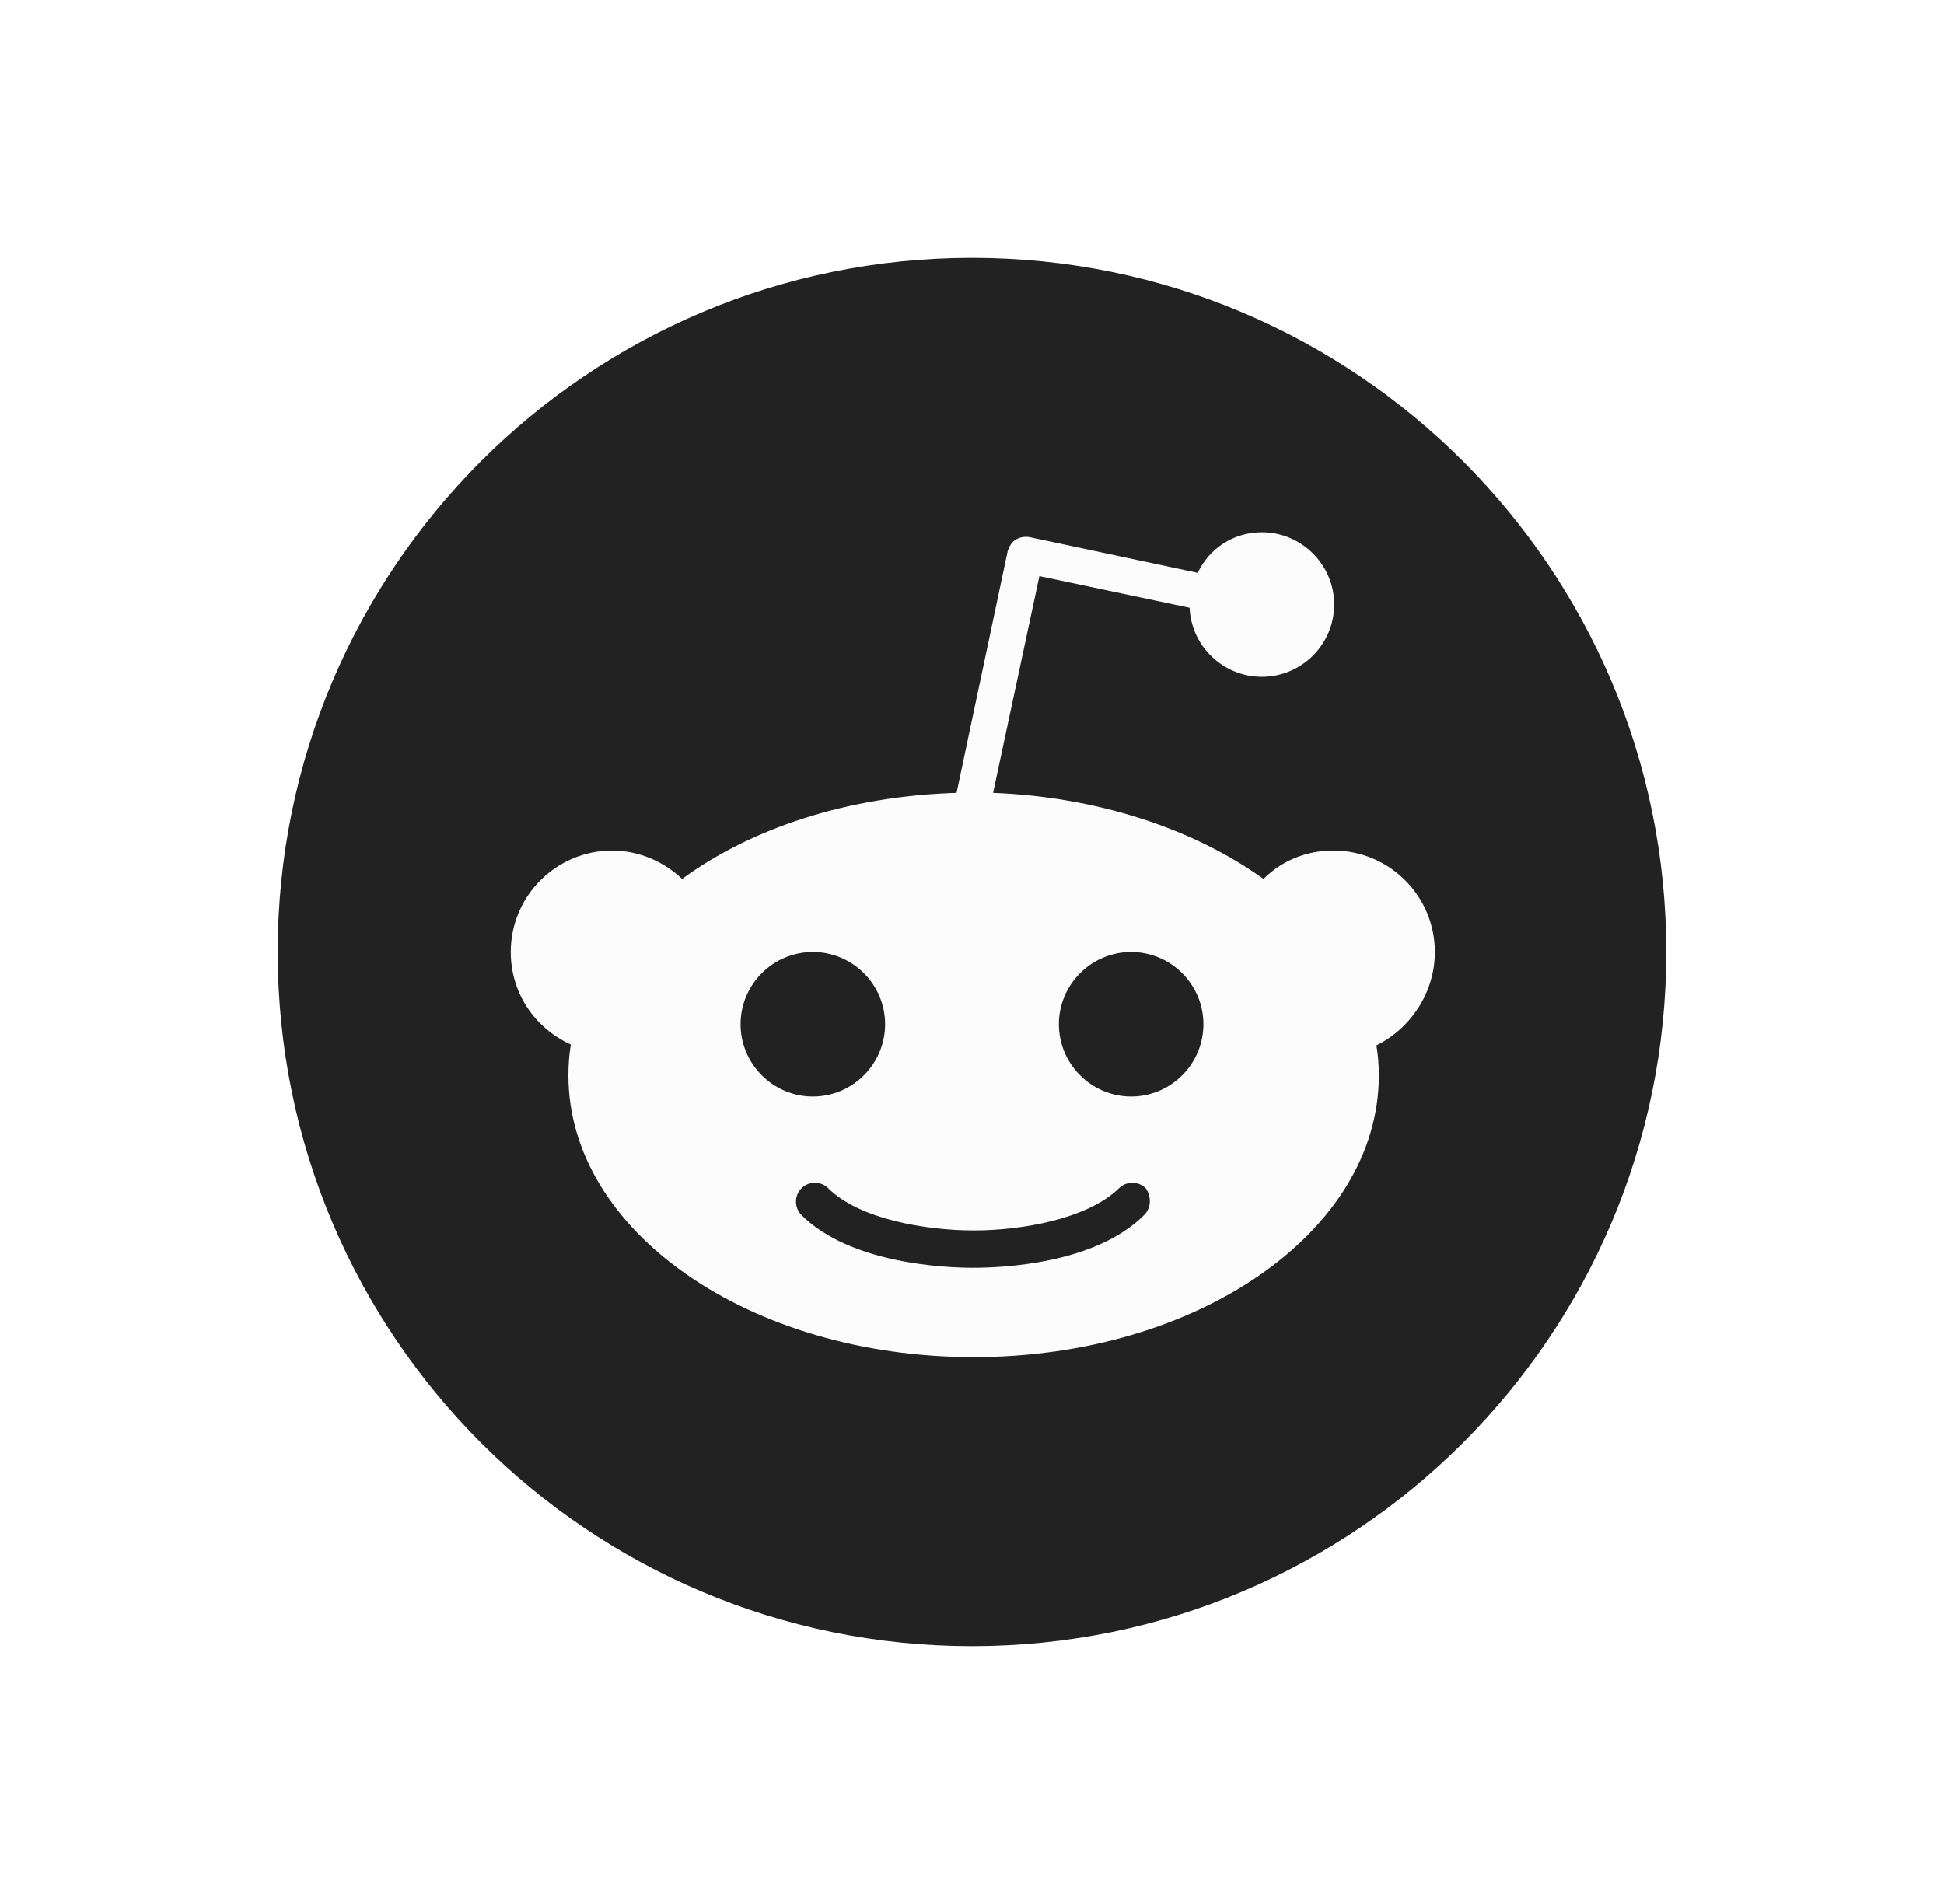
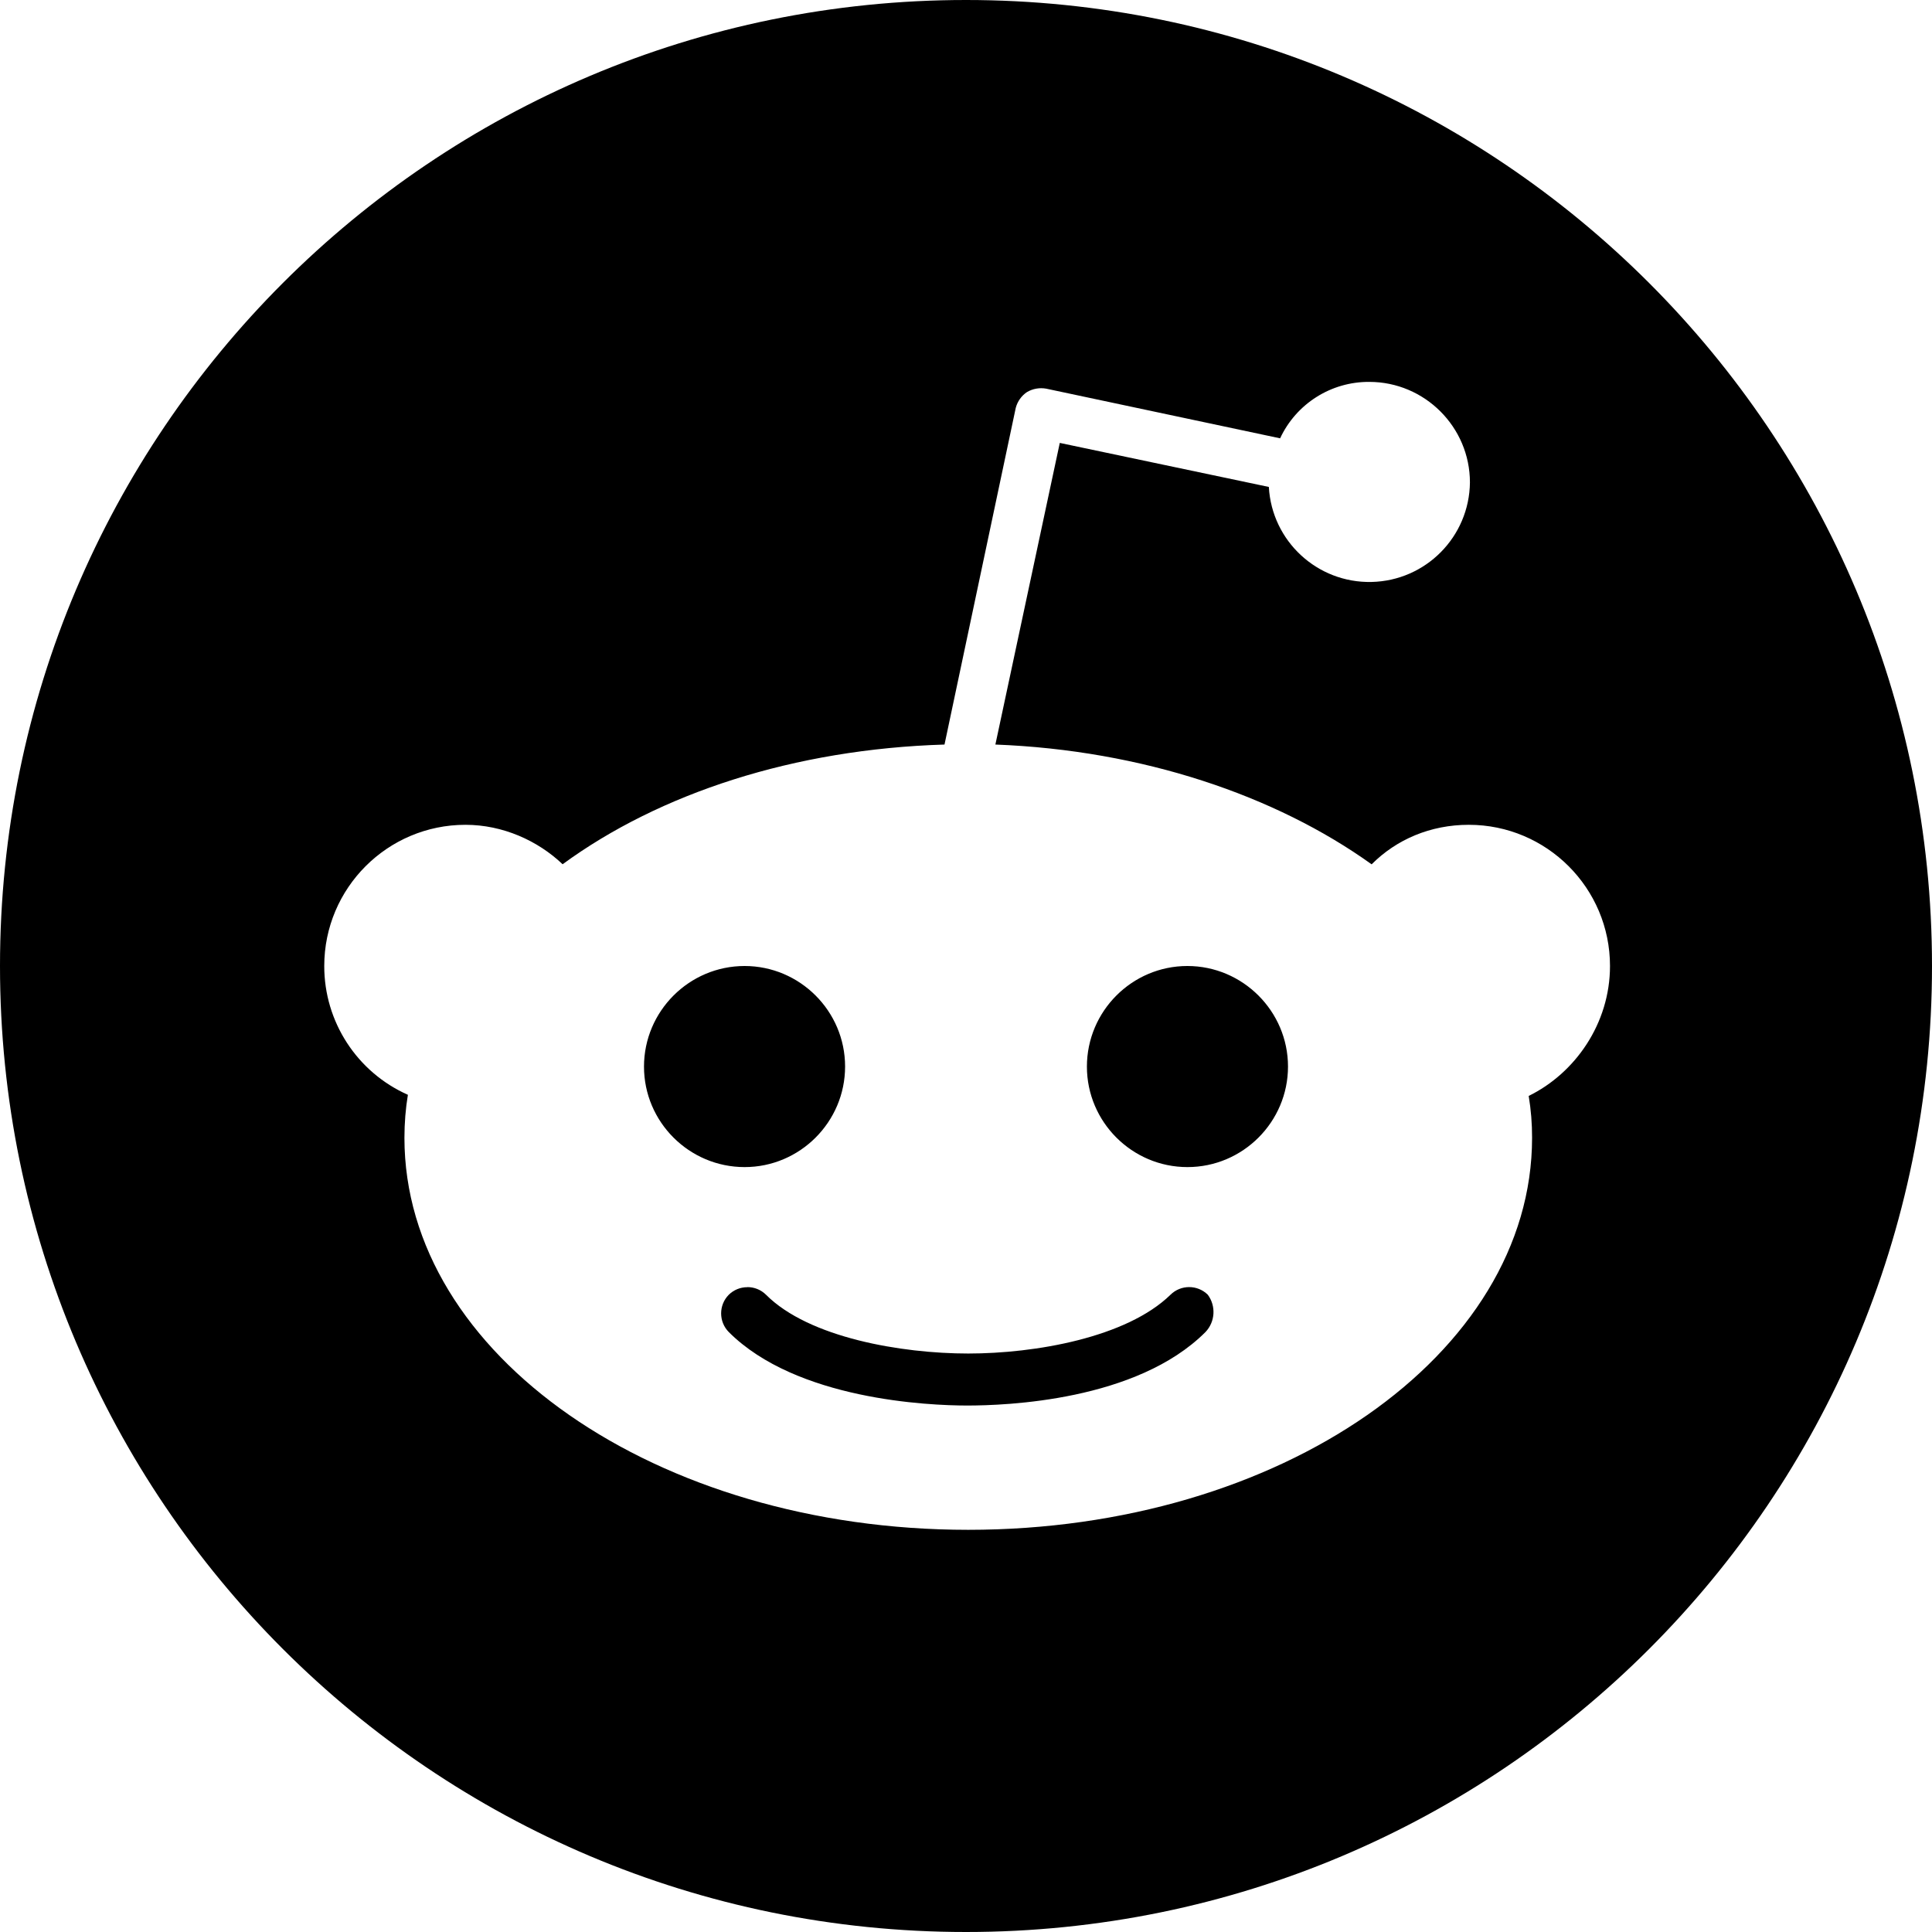
- <svg xmlns="http://www.w3.org/2000/svg" viewBox="0 0 245 240">
-   <circle cx="122.5" cy="120" r="87.5" fill="#222" />
-   <path d="M180.833, 120c0, -7.061 -5.731, -12.792 -12.792, -12.792c-3.48, 0 -6.55, 1.33 -8.801, 3.581c-8.699, -6.242 -20.775, -10.336 -34.079, -10.847l5.833, -27.325l18.933, 3.991c0.205, 4.81 4.196, 8.699 9.108, 8.699c5.015, 0 9.108, -4.094 9.108, -9.108c0, -5.015 -4.093, -9.108 -9.108, -9.108c-3.582, 0 -6.652, 2.046 -8.085, 5.117l-21.184, -4.503c-0.614, -0.103 -1.228, 0 -1.74, 0.307c-0.511, 0.307 -0.818, 0.818 -1.023, 1.432l-6.447, 30.498c-13.612, 0.409 -25.79, 4.4 -34.591, 10.847c-2.252, -2.149 -5.424, -3.581 -8.801, -3.581c-7.062, 0 -12.793, 5.731 -12.793, 12.792c0, 5.219 3.071, 9.62 7.573, 11.667c-0.204, 1.228 -0.307, 2.558 -0.307, 3.889c0, 19.649 22.822, 35.511 51.068, 35.511c28.245, 0 51.067, -15.862 51.067, -35.511c0, -1.331 -0.102, -2.559 -0.307, -3.787c4.196, -2.047 7.368, -6.55 7.368, -11.769Zm-87.5, 9.108c0, -5.014 4.094, -9.108 9.109, -9.108c5.014, 0 9.108, 4.094 9.108, 9.108c0, 5.015 -4.094, 9.108 -9.108, 9.108c-5.015, 0 -9.109, -4.093 -9.109, -9.108Zm50.863, 24.05c-6.243, 6.243 -18.114, 6.652 -21.594, 6.652c-3.479, 0 -15.453, -0.512 -21.593, -6.652c-0.921, -0.921 -0.921, -2.456 0, -3.377c0.921, -0.921 2.456, -0.921 3.377, 0c3.889, 3.889 12.281, 5.321 18.319, 5.321c6.038, 0 14.327, -1.432 18.318, -5.321c0.921, -0.921 2.457, -0.921 3.378, 0c0.716, 1.023 0.716, 2.456 -0.205, 3.377Zm-1.638, -14.942c-5.014, 0 -9.108, -4.093 -9.108, -9.108c0, -5.014 4.094, -9.108 9.108, -9.108c5.015, 0 9.109, 4.094 9.109, 9.108c0, 5.015 -4.094, 9.108 -9.109, 9.108Z" fill="#fcfcfc" />
+ <svg xmlns="http://www.w3.org/2000/svg" role="img" viewBox="0 0 24 24">
+   <path d="M12 0A12 12 0 0 0 0 12a12 12 0 0 0 12 12 12 12 0 0 0 12-12A12 12 0 0 0 12 0zm5.01 4.744c.688 0 1.25.561 1.25 1.249a1.25 1.25 0 0 1-2.498.056l-2.597-.547-.8 3.747c1.824.07 3.48.632 4.674 1.488.308-.309.73-.491 1.207-.491.968 0 1.754.786 1.754 1.754 0 .716-.435 1.333-1.01 1.614a3.111 3.111 0 0 1 .042.52c0 2.694-3.13 4.87-7.004 4.87-3.874 0-7.004-2.176-7.004-4.87 0-.183.015-.366.043-.534A1.748 1.748 0 0 1 4.028 12c0-.968.786-1.754 1.754-1.754.463 0 .898.196 1.207.49 1.207-.883 2.878-1.43 4.744-1.487l.885-4.182a.342.342 0 0 1 .14-.197.35.35 0 0 1 .238-.042l2.906.617a1.214 1.214 0 0 1 1.108-.701zM9.25 12C8.561 12 8 12.562 8 13.25c0 .687.561 1.248 1.25 1.248.687 0 1.248-.561 1.248-1.249 0-.688-.561-1.249-1.249-1.249zm5.5 0c-.687 0-1.248.561-1.248 1.25 0 .687.561 1.248 1.249 1.248.688 0 1.249-.561 1.249-1.249 0-.687-.562-1.249-1.25-1.249zm-5.466 3.99a.327.327 0 0 0-.231.094.33.33 0 0 0 0 .463c.842.842 2.484.913 2.961.913.477 0 2.105-.056 2.961-.913a.361.361 0 0 0 .029-.463.33.33 0 0 0-.464 0c-.547.533-1.684.73-2.512.73-.828 0-1.979-.196-2.512-.73a.326.326 0 0 0-.232-.095z" />
</svg>
